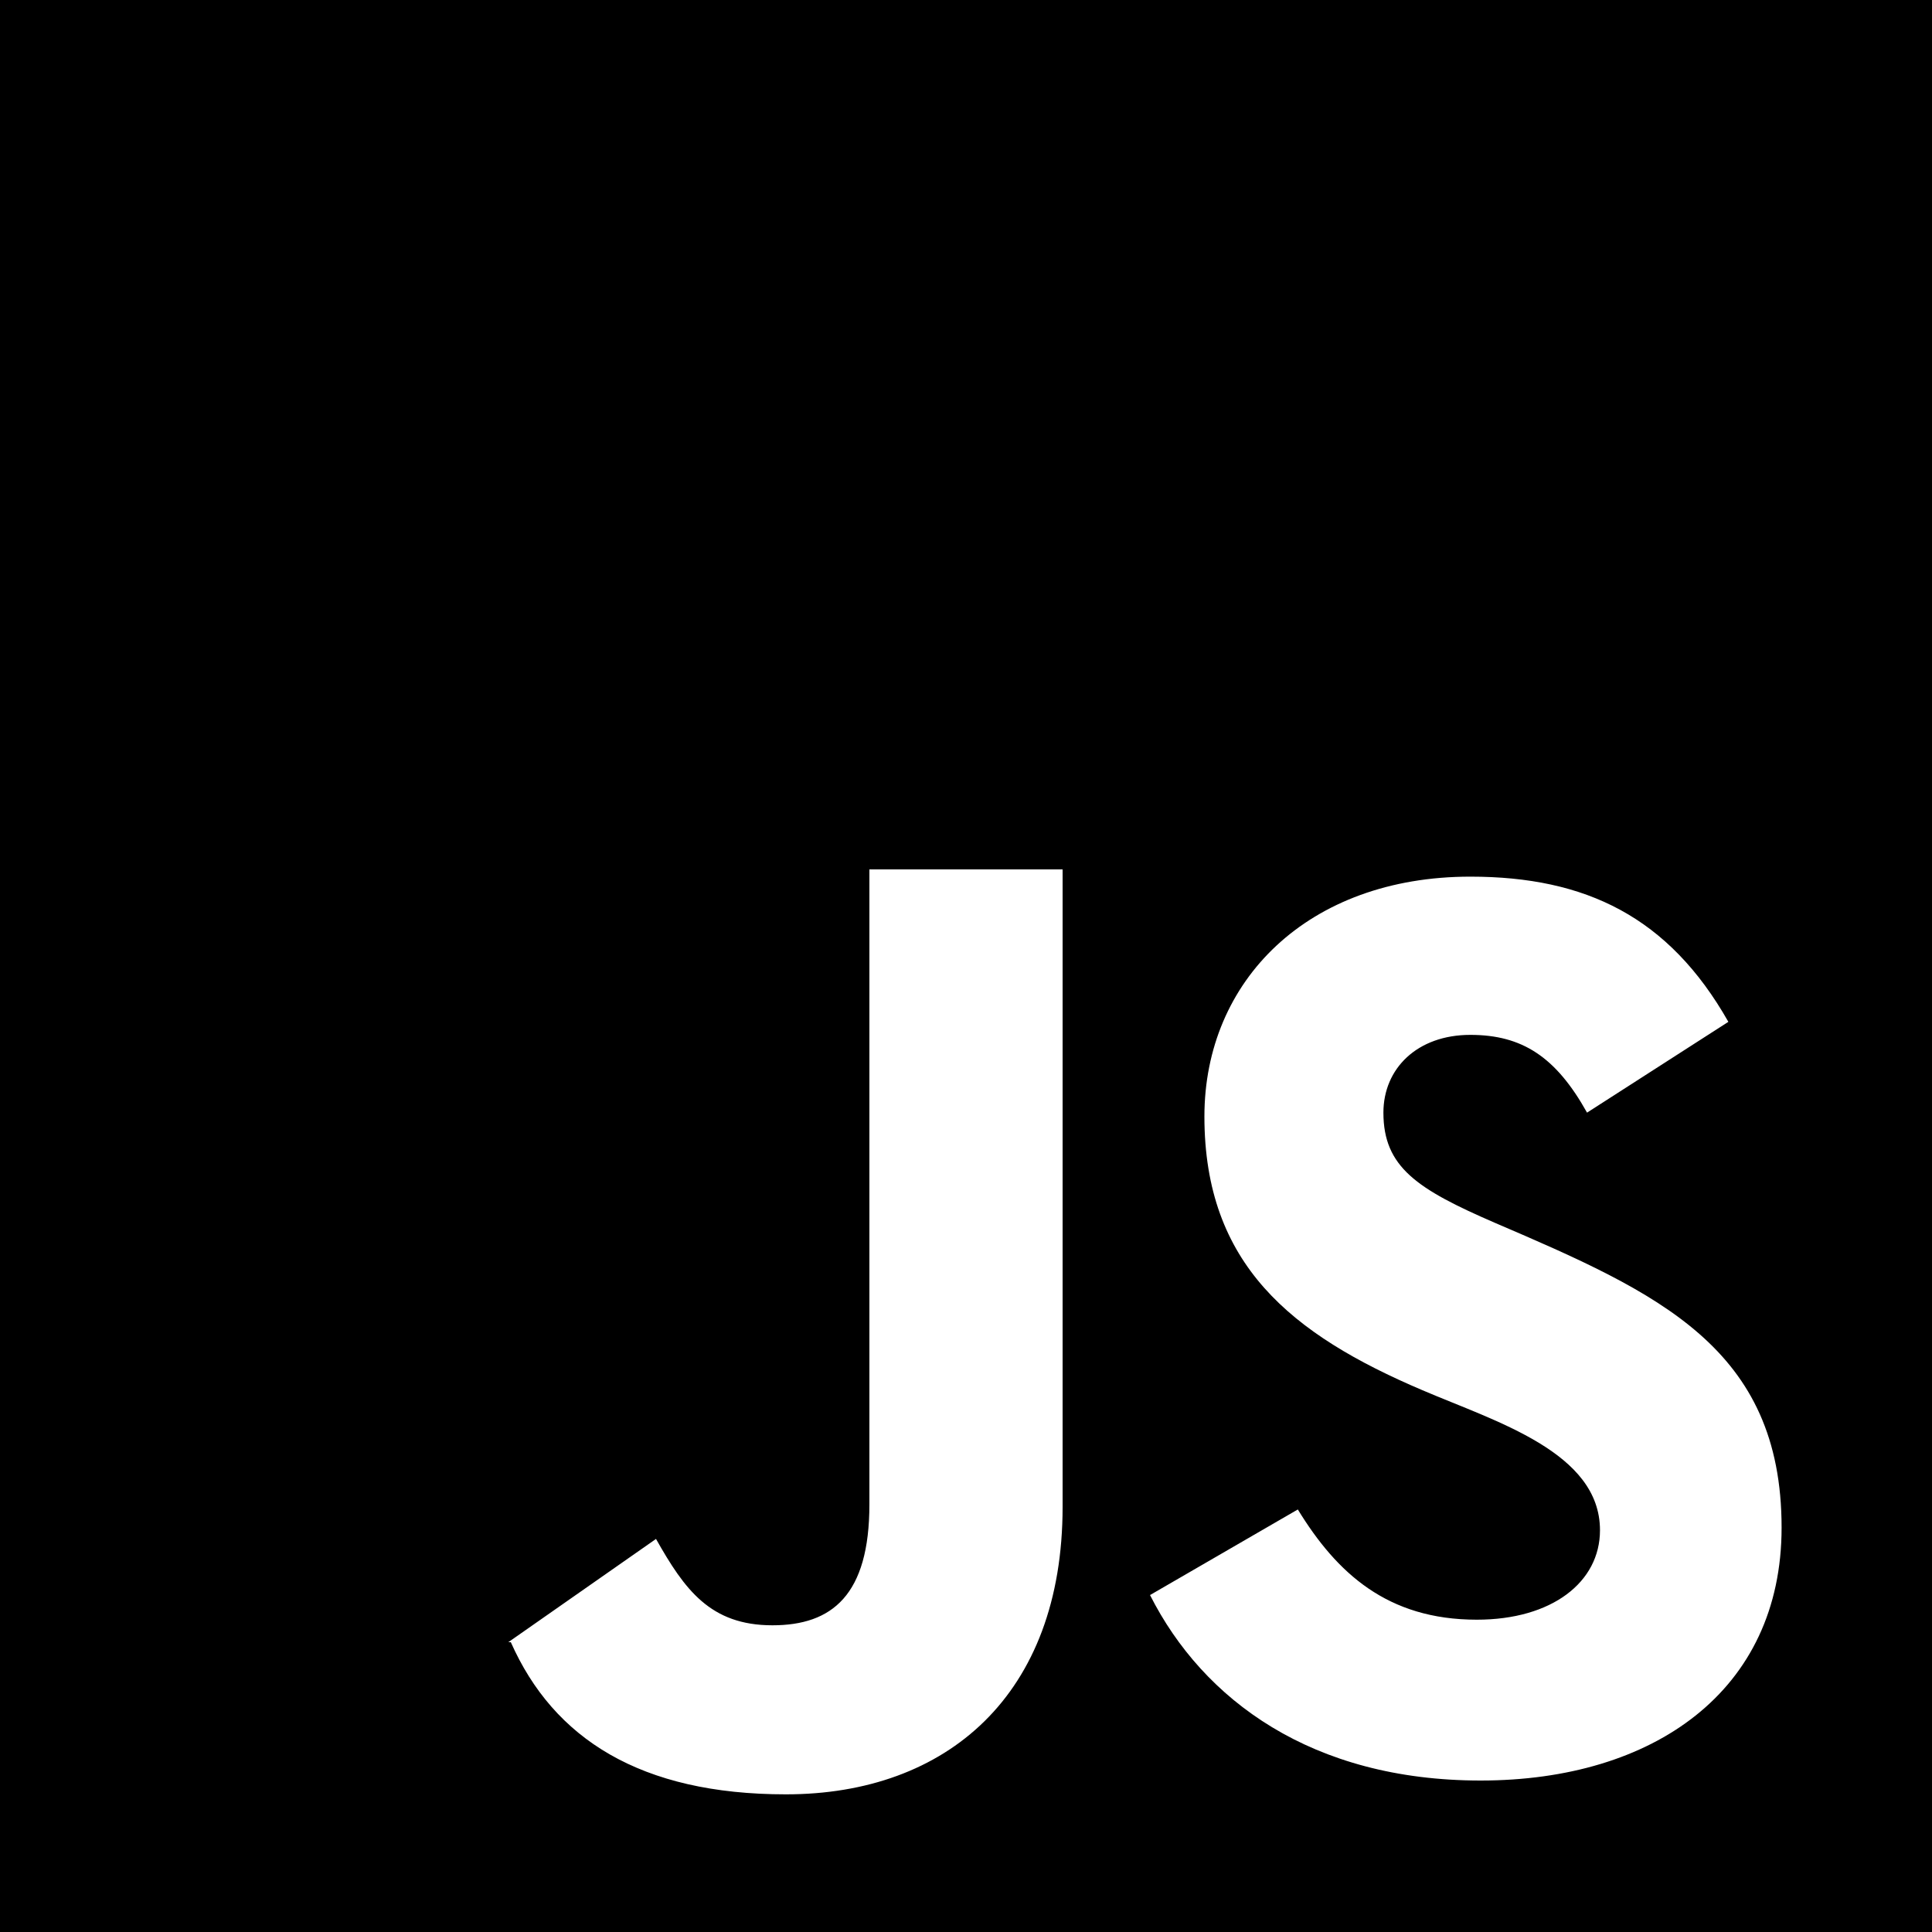
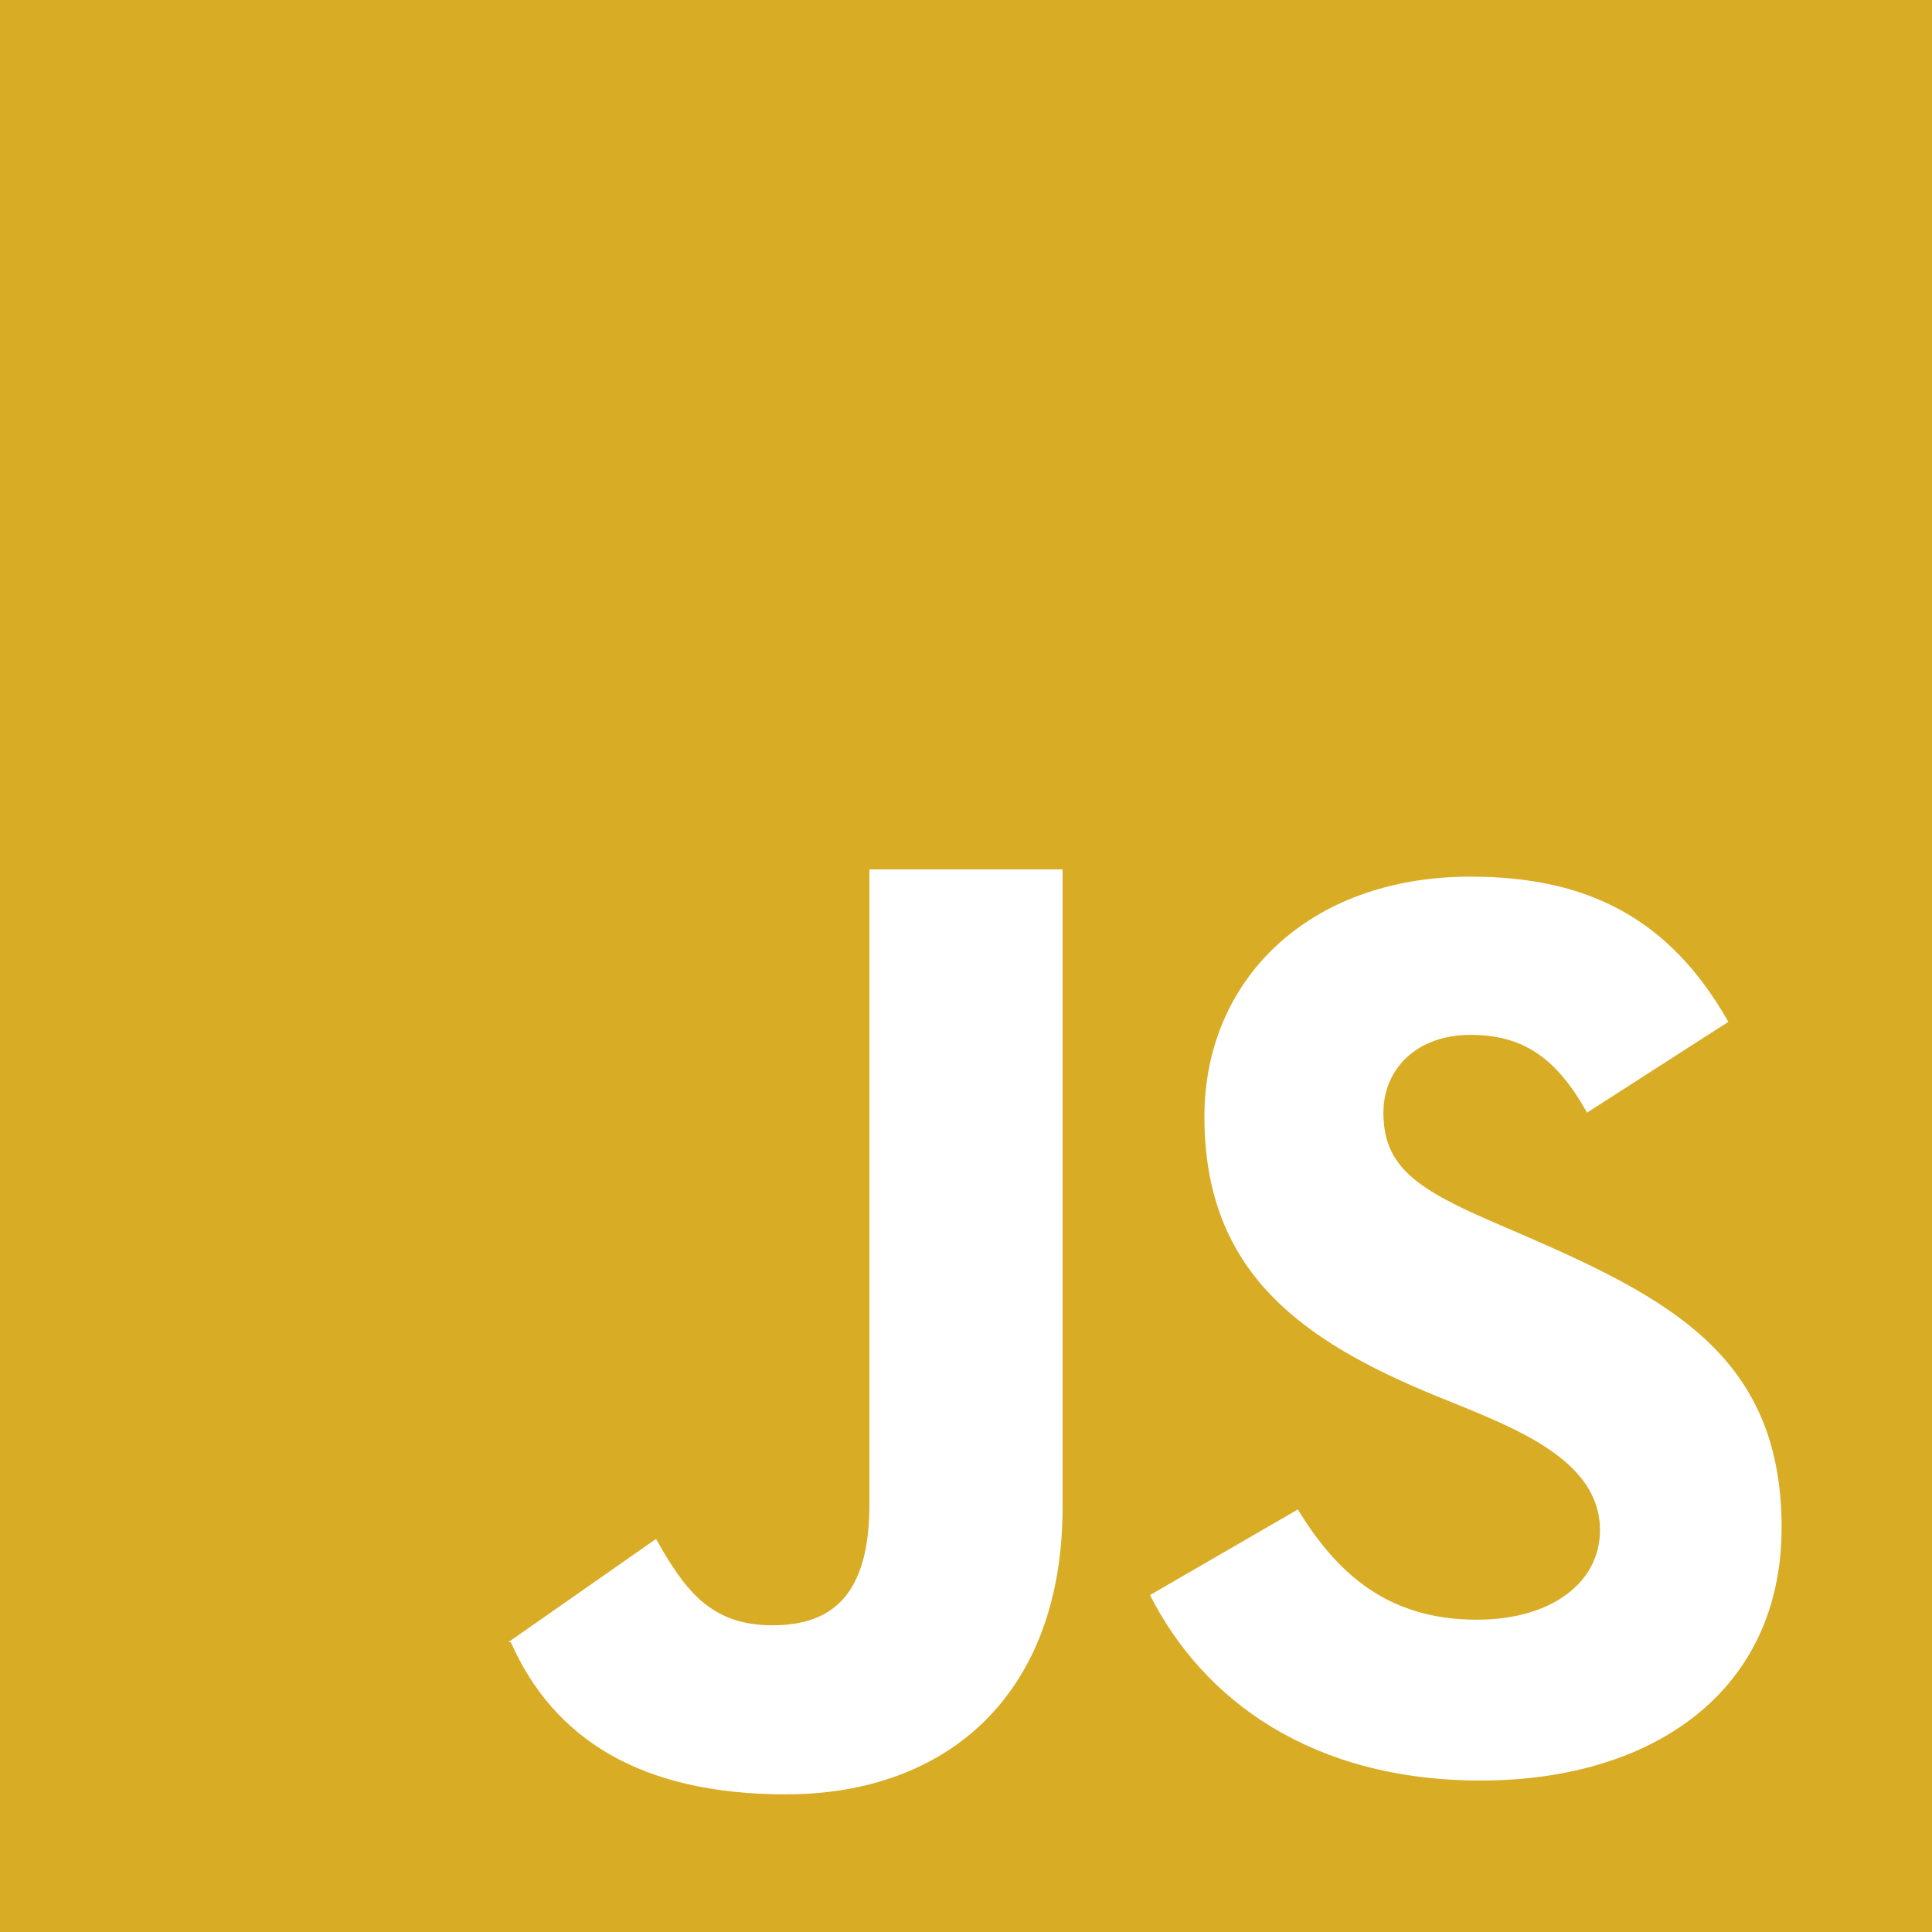
- <svg xmlns="http://www.w3.org/2000/svg" width="800px" height="800px" viewBox="0 0 20 20" version="1.1">
+ <svg xmlns="http://www.w3.org/2000/svg" width="100%" height="100%" viewBox="0 0 20 20" version="1.1">
  <defs>

</defs>
  <g id="Page-1" stroke="none" stroke-width="1" fill="none" fill-rule="evenodd">
-     <g id="Dribbble-Light-Preview" transform="translate(-420, -7479)" fill="currentColor">
+     <g id="Dribbble-Light-Preview" transform="translate(-420, -7479)" fill="#D9AC25">
      <g id="icons" transform="translate(56, 160)">
        <path d="M379.328,7337.432 C377.583,7337.432 376.455,7336.6 375.905,7335.512 L375.905,7335.512 L377.435,7334.626 C377.838,7335.284 378.361,7335.767 379.288,7335.767 C380.066,7335.767 380.563,7335.378 380.563,7334.841 C380.563,7334.033 379.485,7333.717 378.724,7333.391 C377.368,7332.814 376.468,7332.089 376.468,7330.558 C376.468,7329.149 377.542,7328.075 379.221,7328.075 C380.415,7328.075 381.275,7328.491 381.892,7329.578 L380.429,7330.518 C380.107,7329.941 379.758,7329.713 379.221,7329.713 C378.67,7329.713 378.321,7330.062 378.321,7330.518 C378.321,7331.082 378.67,7331.31 379.476,7331.659 C381.165,7332.383 382.443,7332.952 382.443,7334.814 C382.443,7336.506 381.114,7337.432 379.328,7337.432 L379.328,7337.432 Z M375,7334.599 C375,7336.546 373.801,7337.575 372.136,7337.575 C370.632,7337.575 369.731,7337 369.288,7336 L369.273,7336 L369.266,7336 L369.262,7336 L370.791,7334.931 C371.086,7335.454 371.352,7335.825 371.996,7335.825 C372.614,7335.825 373,7335.512 373,7334.573 L373,7328 L375,7328 L375,7334.599 Z M364,7339 L384,7339 L384,7319 L364,7319 L364,7339 Z" id="javascript-[#155]">

</path>
      </g>
    </g>
  </g>
</svg>
